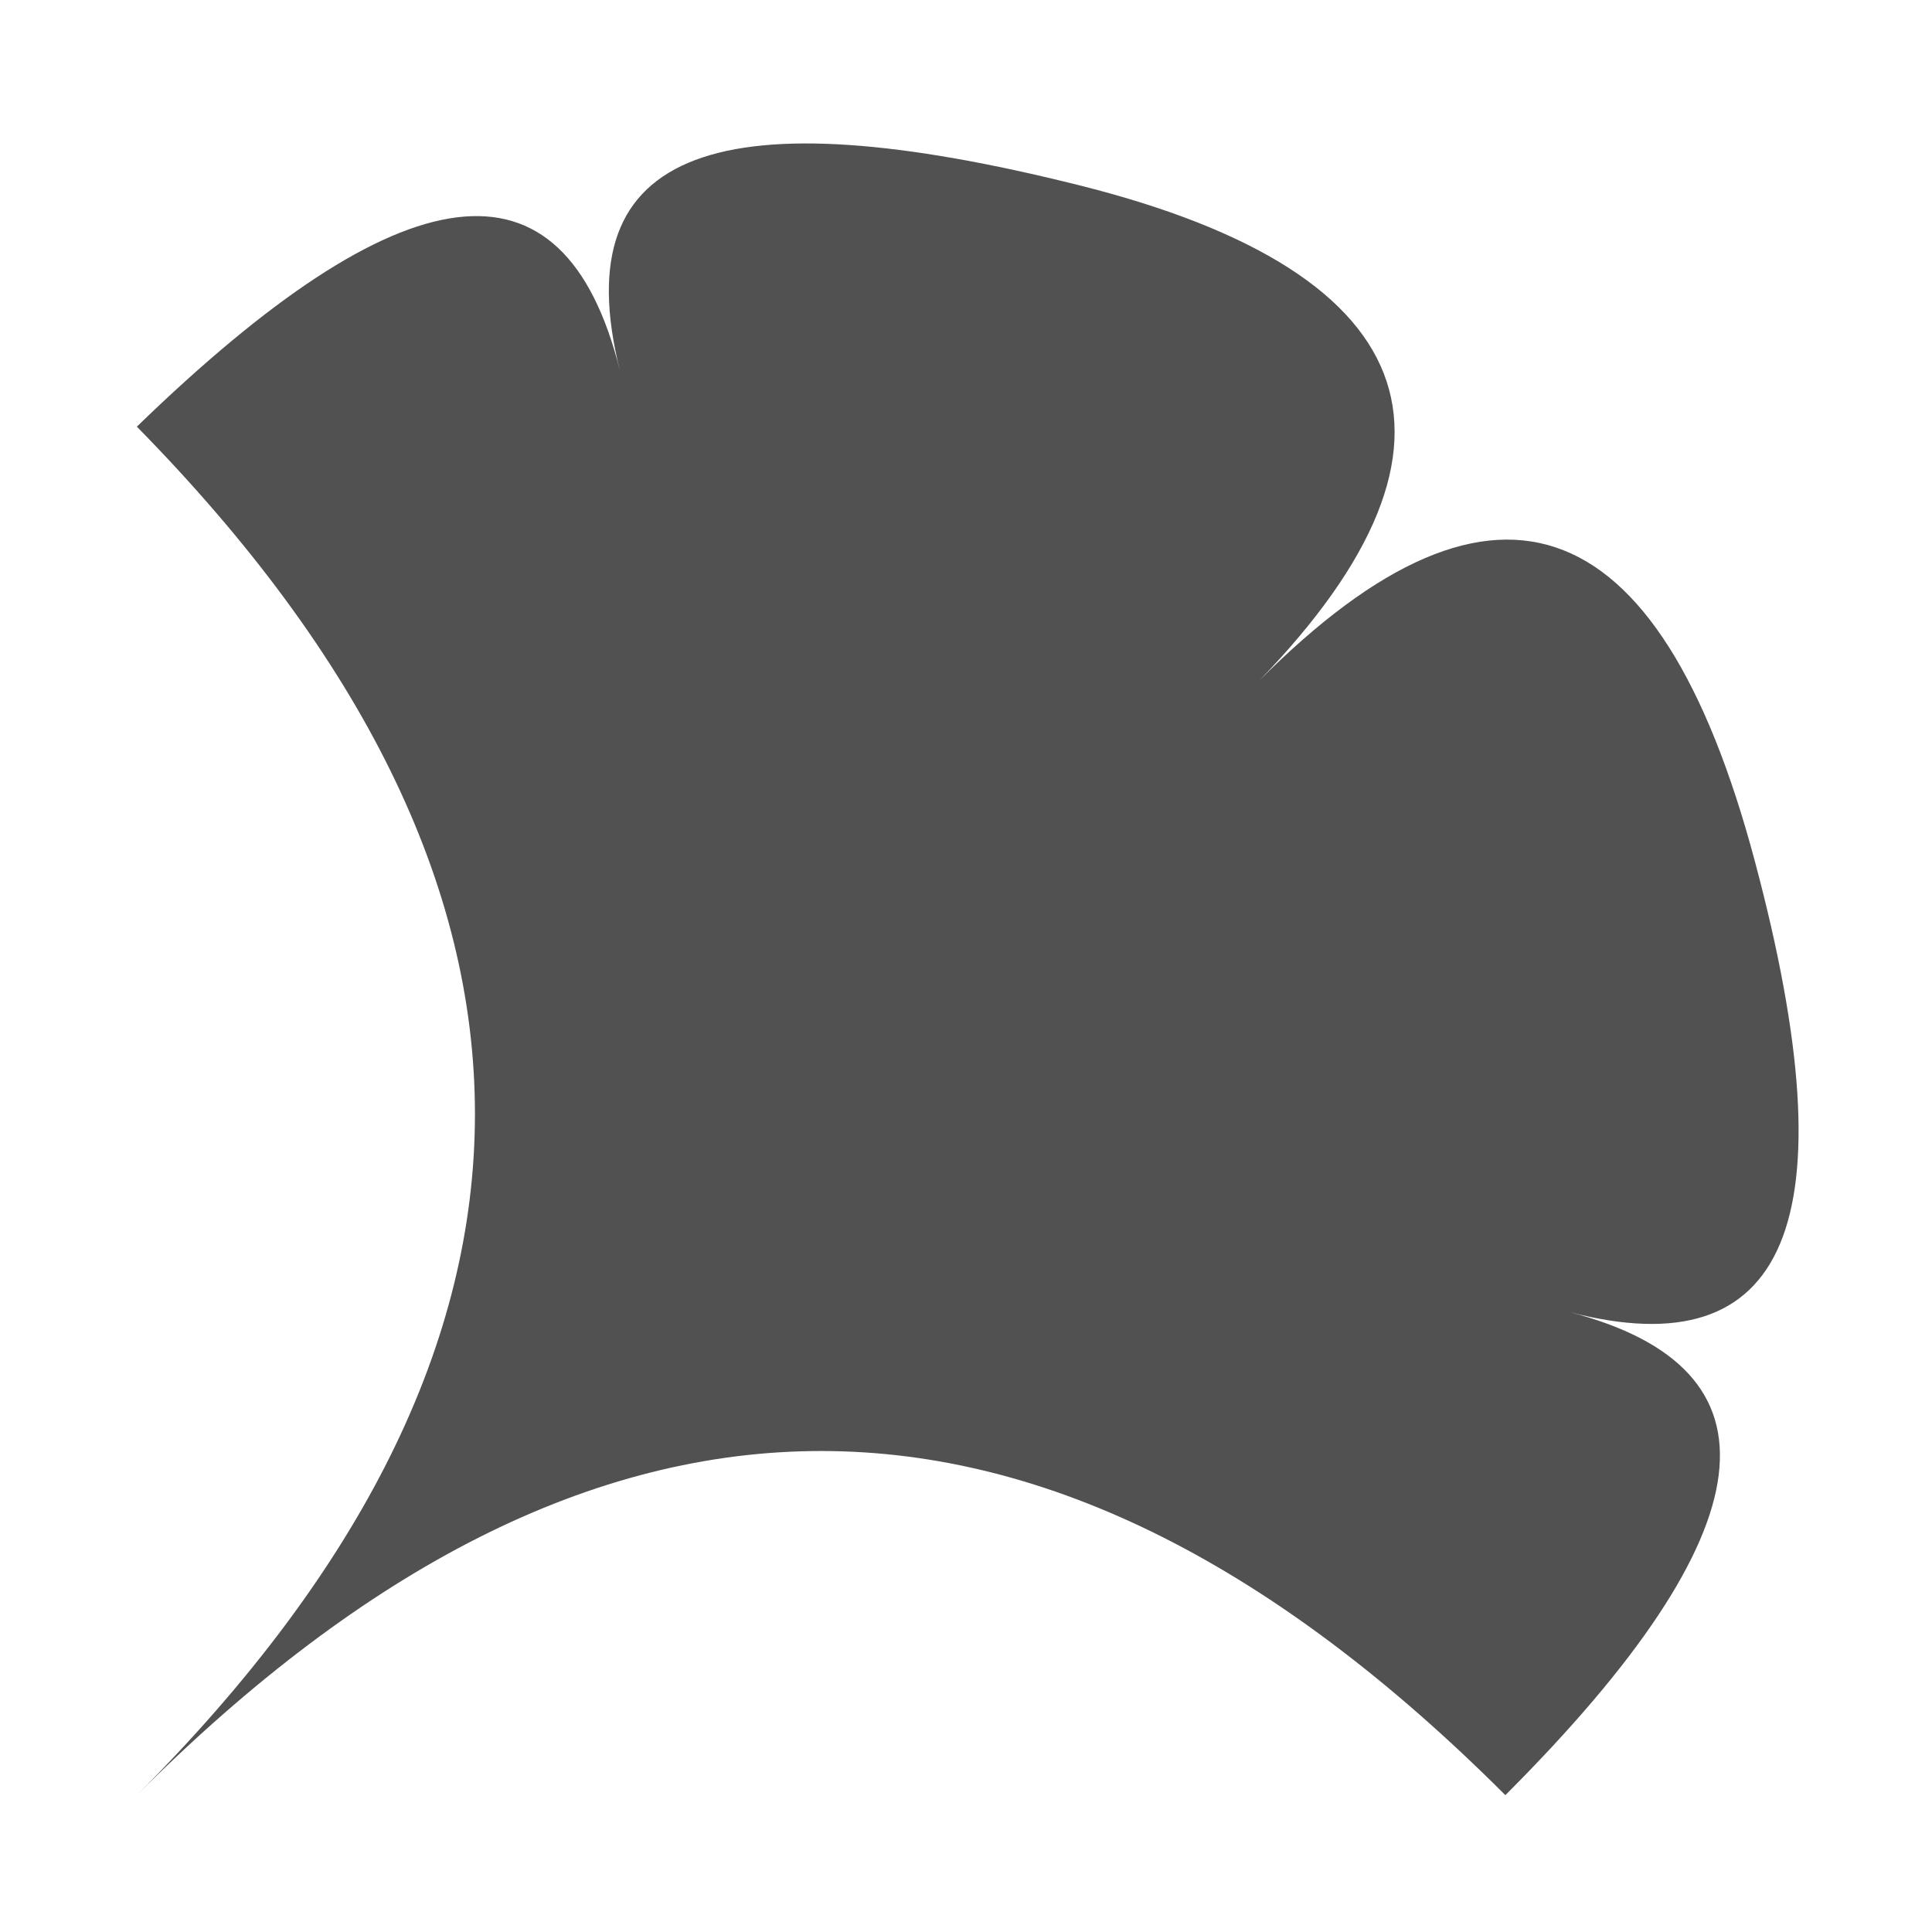
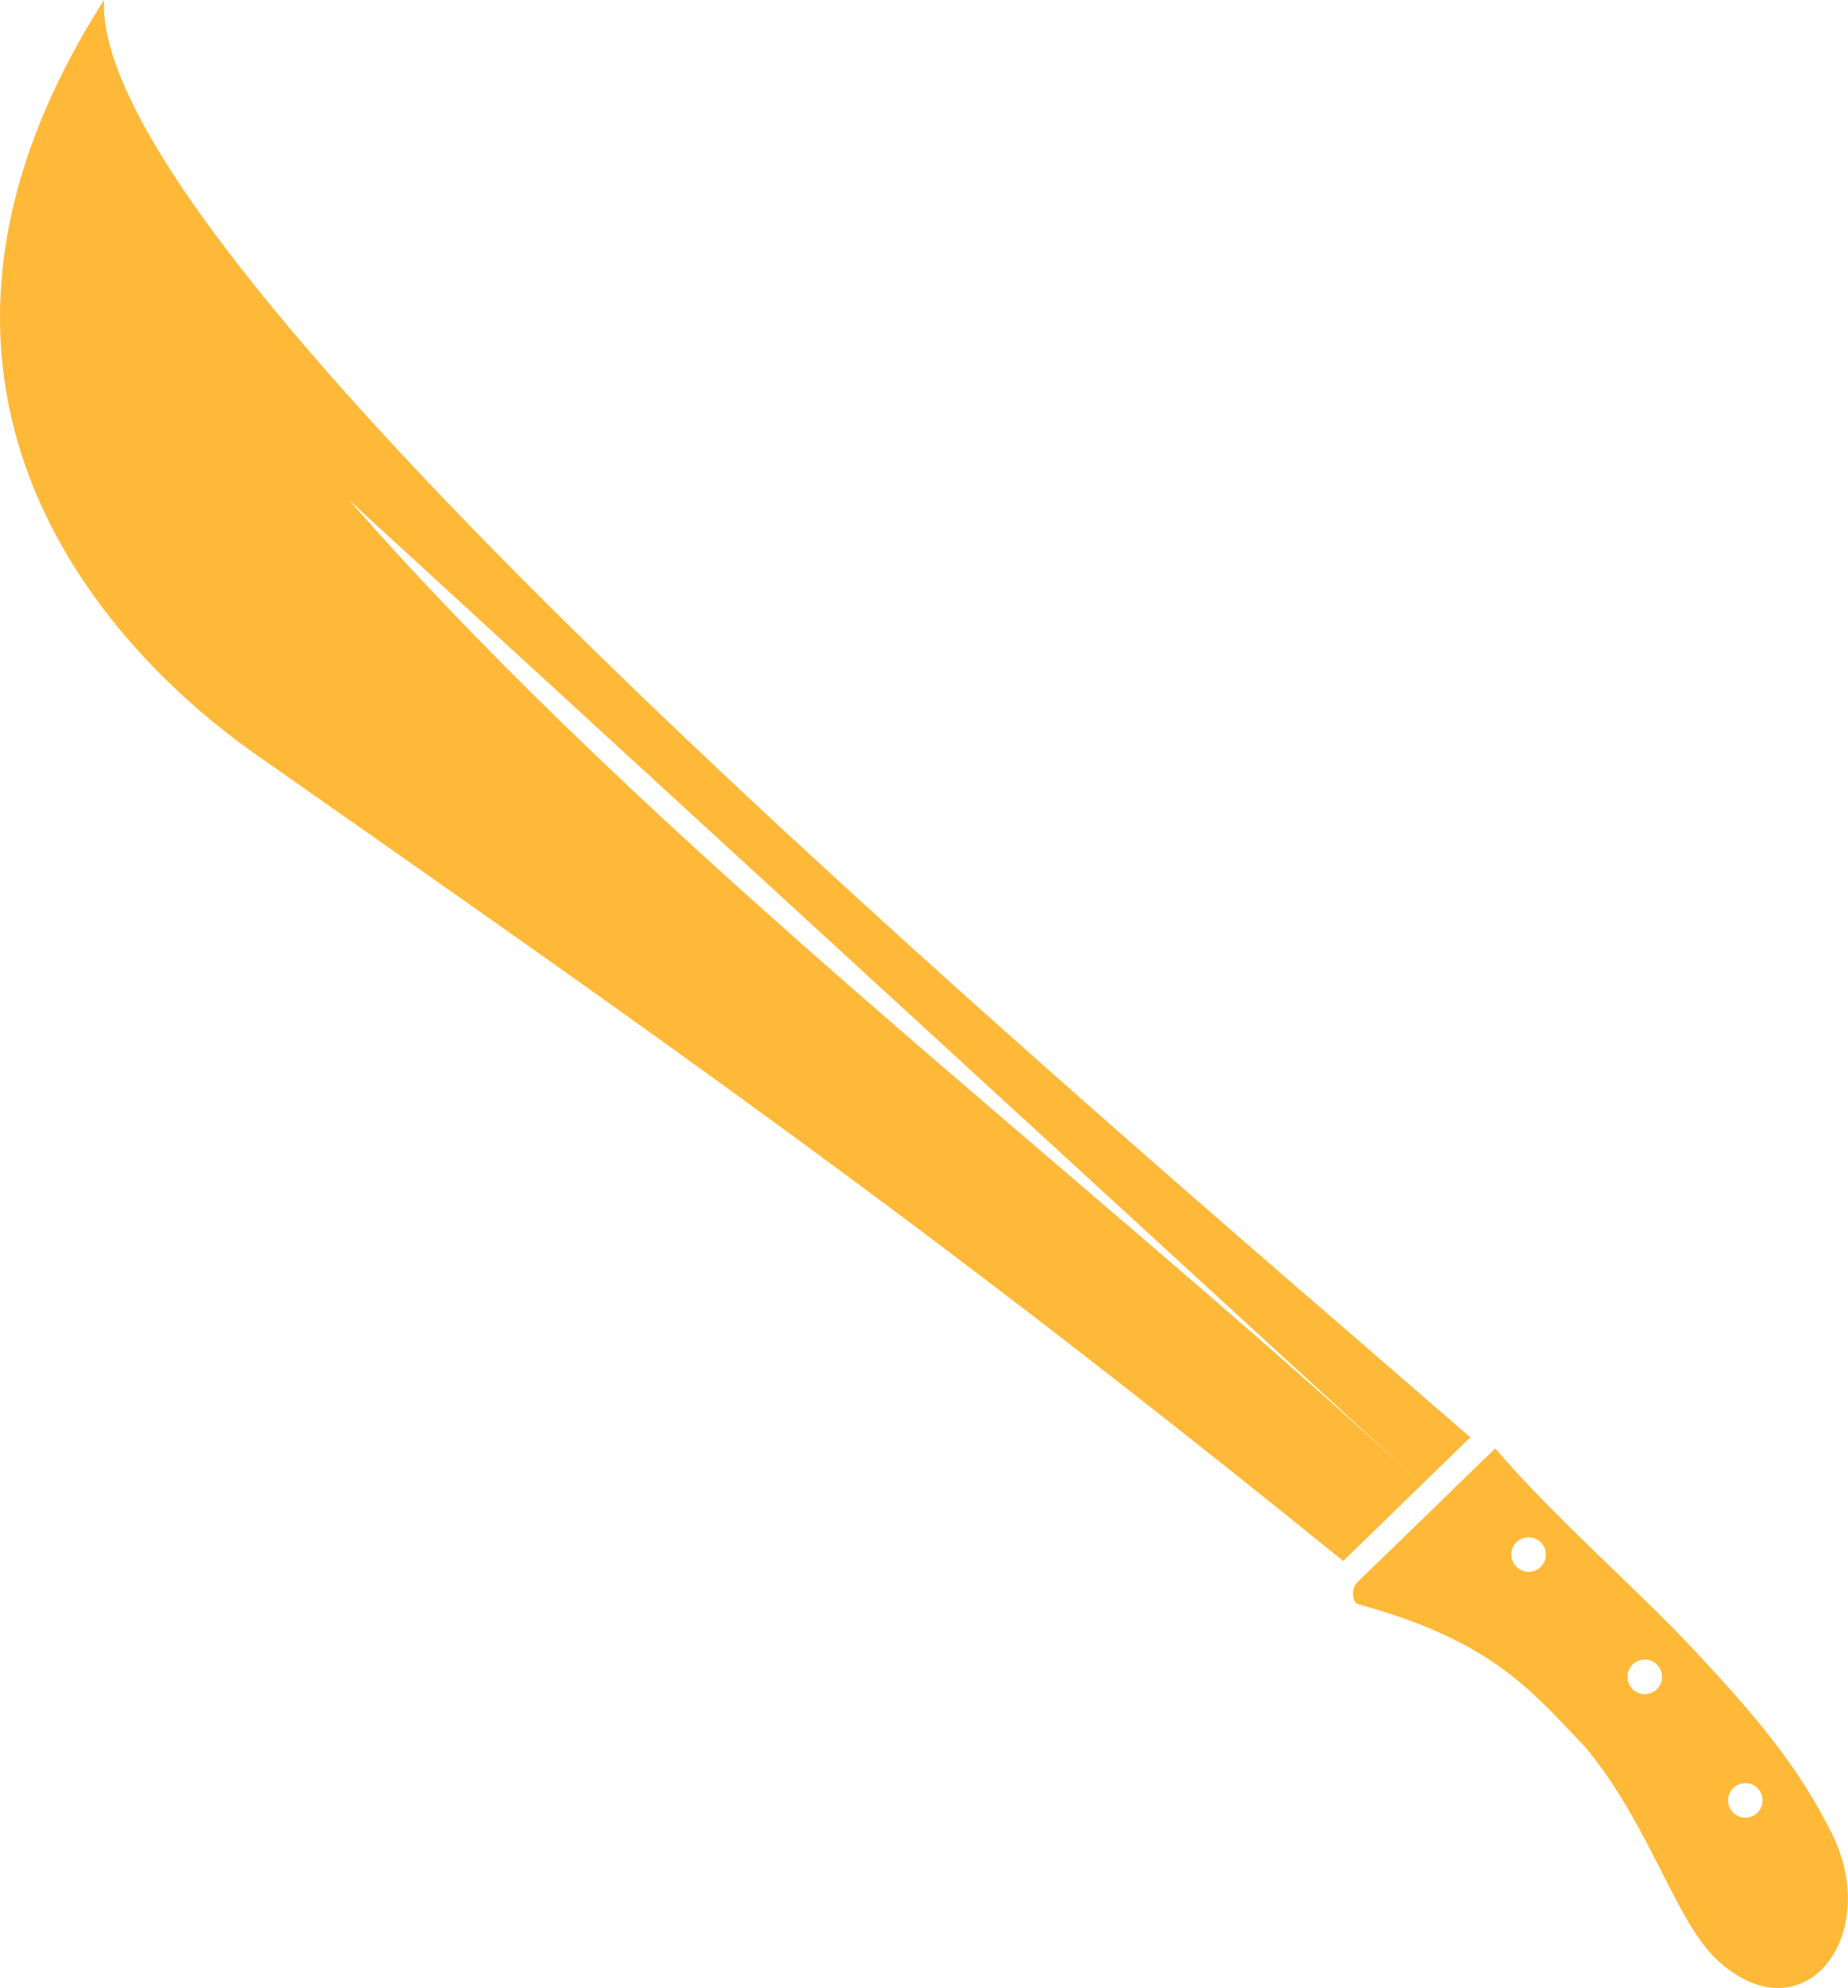
- <svg xmlns="http://www.w3.org/2000/svg" version="1.1" x="0px" y="0px" width="24px" height="24px" viewBox="0 0 24 24">
-   <style type="text/css">
- 	.st0{fill:#515151;}
- </style>
-   <path class="st0" d="M1.7,22.3c5.7-5.7,11.3-5.7,17,0c3.3-3.3,3.5-5.3,0.8-6c2.7,0.7,3.5-1.1,2.3-5.6s-3.3-5.2-6.3-2.1  c3-3,2.3-5.2-2.1-6.3S7,1.8,7.7,4.6C7,1.8,5,2.1,1.7,5.3C7.3,11,7.3,16.7,1.7,22.3" />
+ <svg xmlns="http://www.w3.org/2000/svg" viewBox="54.462 51.009 139.53 150.104">
+   <path style="opacity: 0.9; fill: rgb(255, 177, 34);" d="M 62.315 51.009 C 43.992 79.741 61.896 99.645 73.844 108.019 C 104.26 129.335 124.449 143.395 155.881 168.872 L 161.836 163.081 C 161.836 163.081 161.836 163.078 161.836 163.078 C 134.918 138.422 104.314 115.513 80.816 88.764 L 161.836 163.078 L 165.482 159.534 C 134.615 132.745 61.414 70.924 62.315 51.009 Z M 167.362 160.372 L 156.927 170.502 C 156.485 170.931 156.533 172.012 157.031 172.147 C 167.401 174.949 170.351 179.004 174.207 182.971 C 179.327 189.237 180.994 196.384 184.448 199.298 C 190.834 204.689 196.528 197.072 192.813 189.521 C 190.279 184.369 186.916 180.457 182.492 175.714 C 178.068 170.972 171.855 165.625 167.362 160.372 Z M 169.913 167.082 C 169.944 167.083 169.974 167.085 170.005 167.088 C 170.721 167.156 171.248 167.792 171.18 168.509 C 171.112 169.226 170.476 169.752 169.759 169.684 C 169.042 169.616 168.516 168.98 168.583 168.263 C 168.648 167.582 169.228 167.066 169.913 167.082 Z M 178.684 176.315 C 178.715 176.315 178.746 176.317 178.776 176.32 C 179.493 176.388 180.02 177.024 179.952 177.741 C 179.885 178.459 179.248 178.987 178.53 178.919 C 177.813 178.851 177.286 178.214 177.355 177.496 C 177.42 176.814 178 176.298 178.684 176.315 Z M 186.276 185.644 C 186.307 185.645 186.338 185.646 186.368 185.649 C 187.085 185.717 187.611 186.353 187.544 187.07 C 187.476 187.787 186.84 188.313 186.123 188.246 C 185.406 188.178 184.879 187.542 184.947 186.825 C 185.012 186.143 185.592 185.628 186.276 185.644 Z" id="path28" />
</svg>
